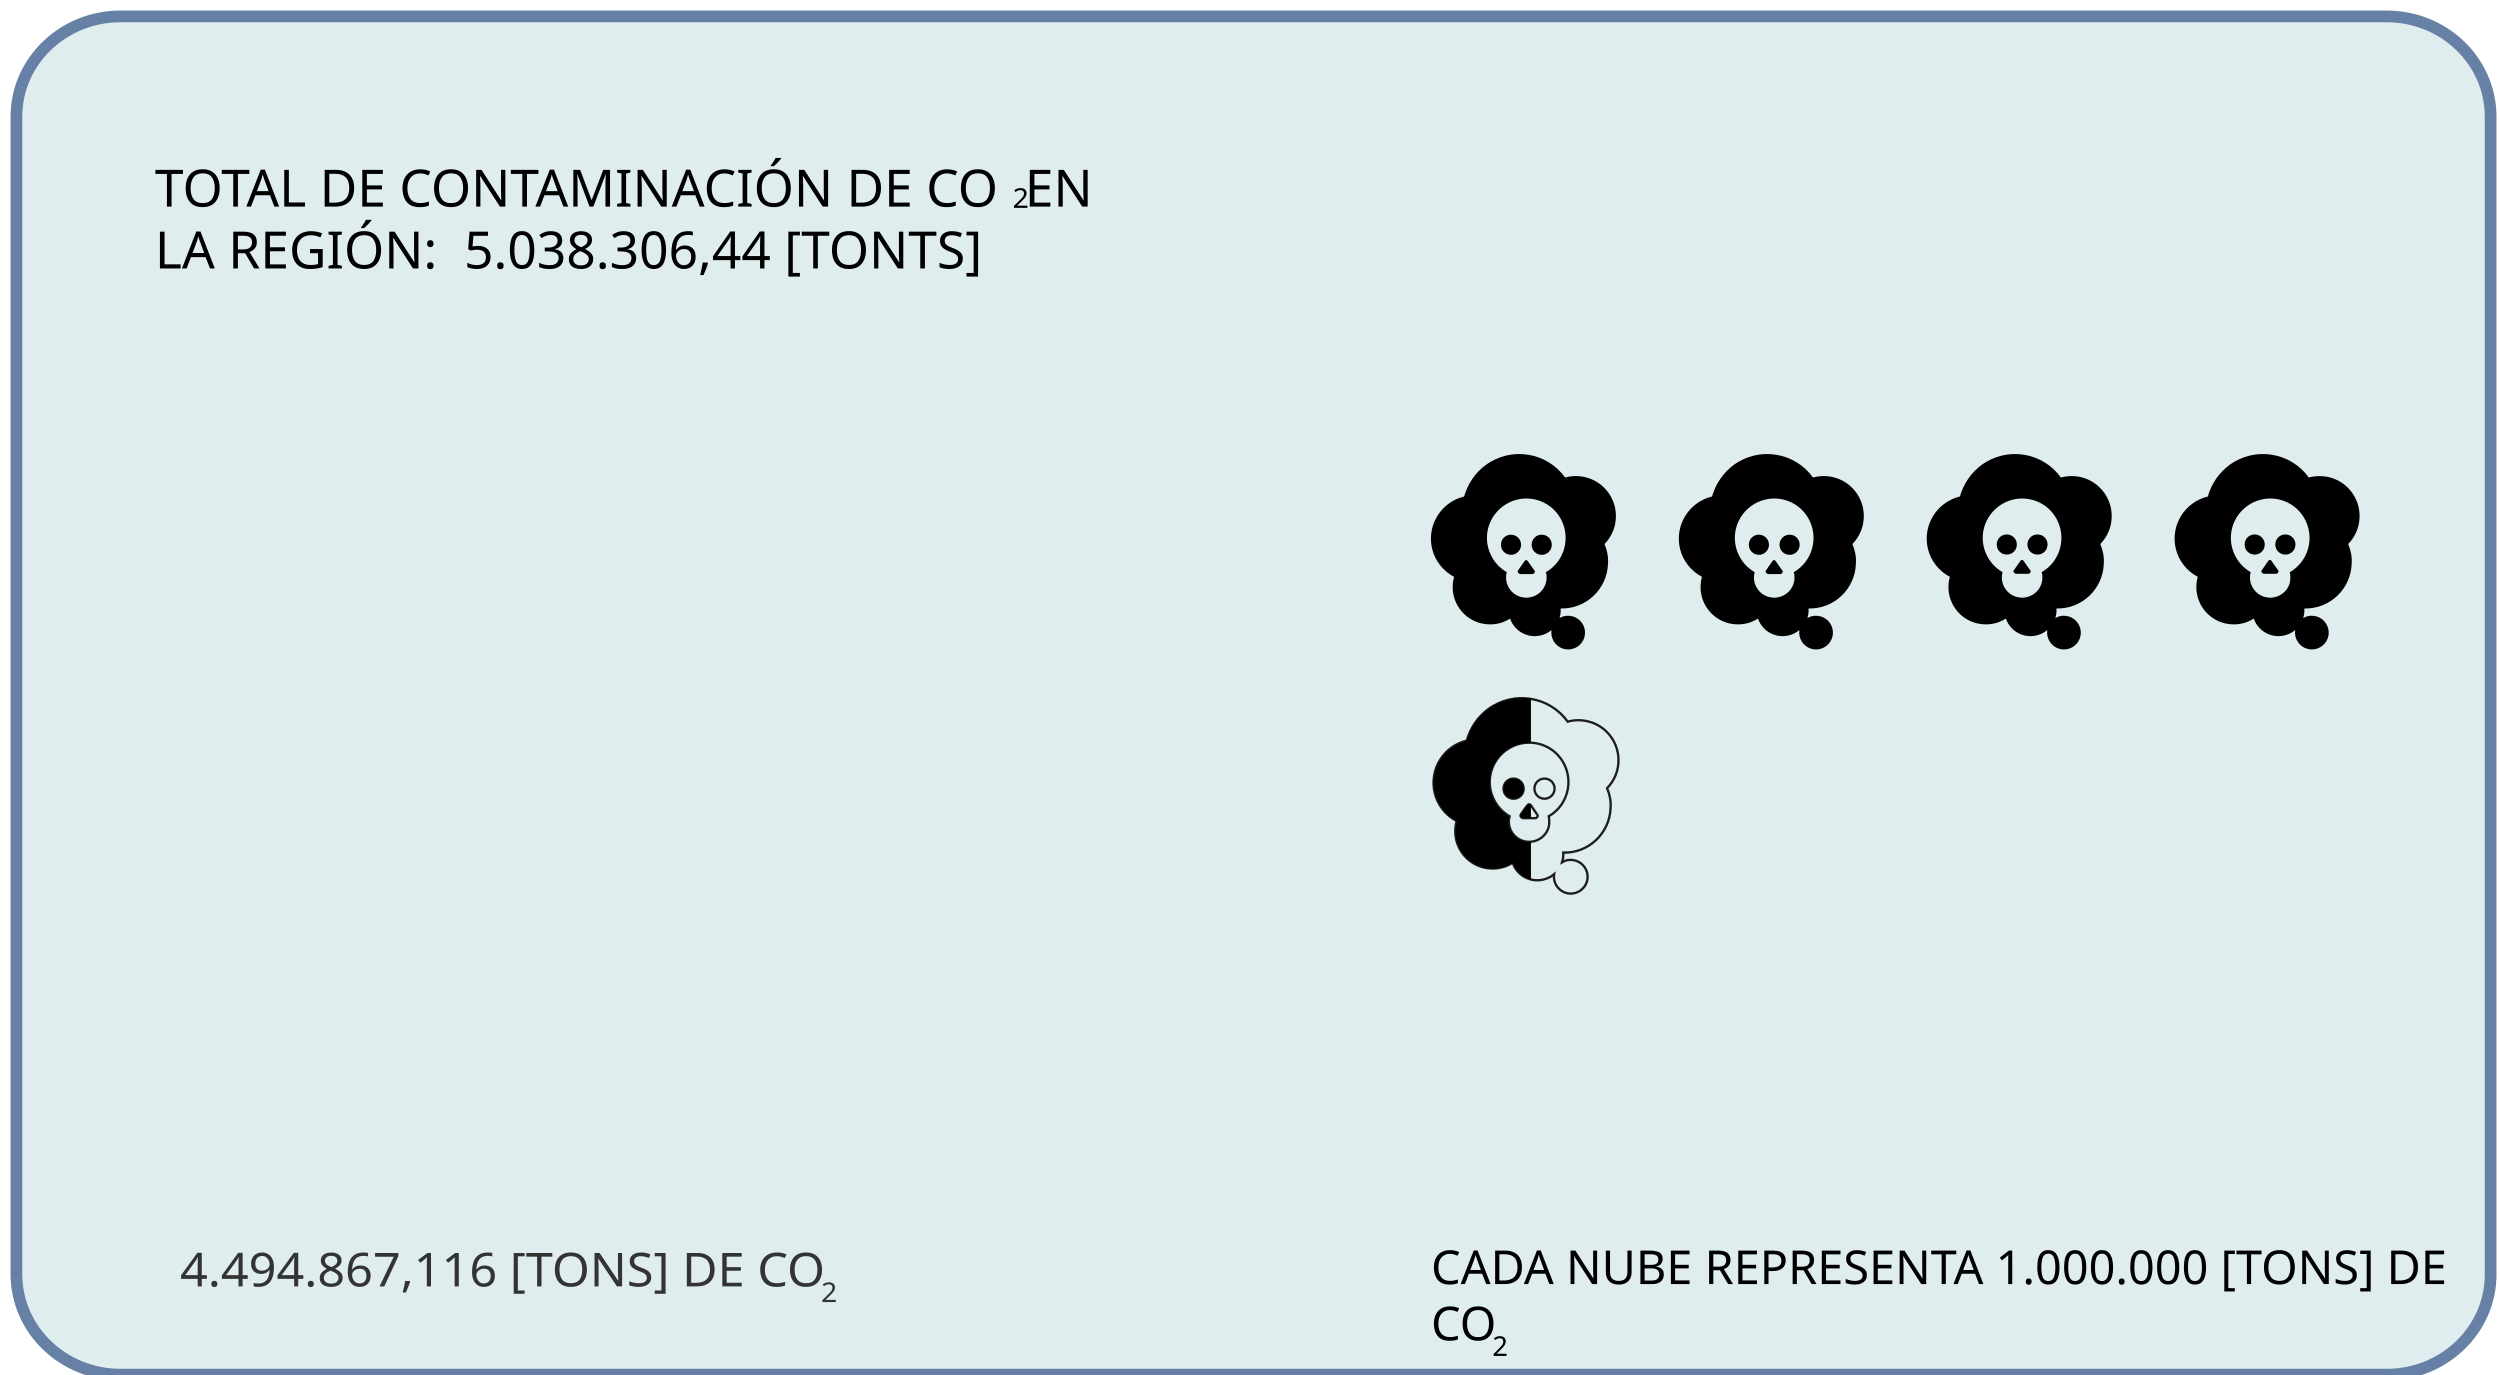
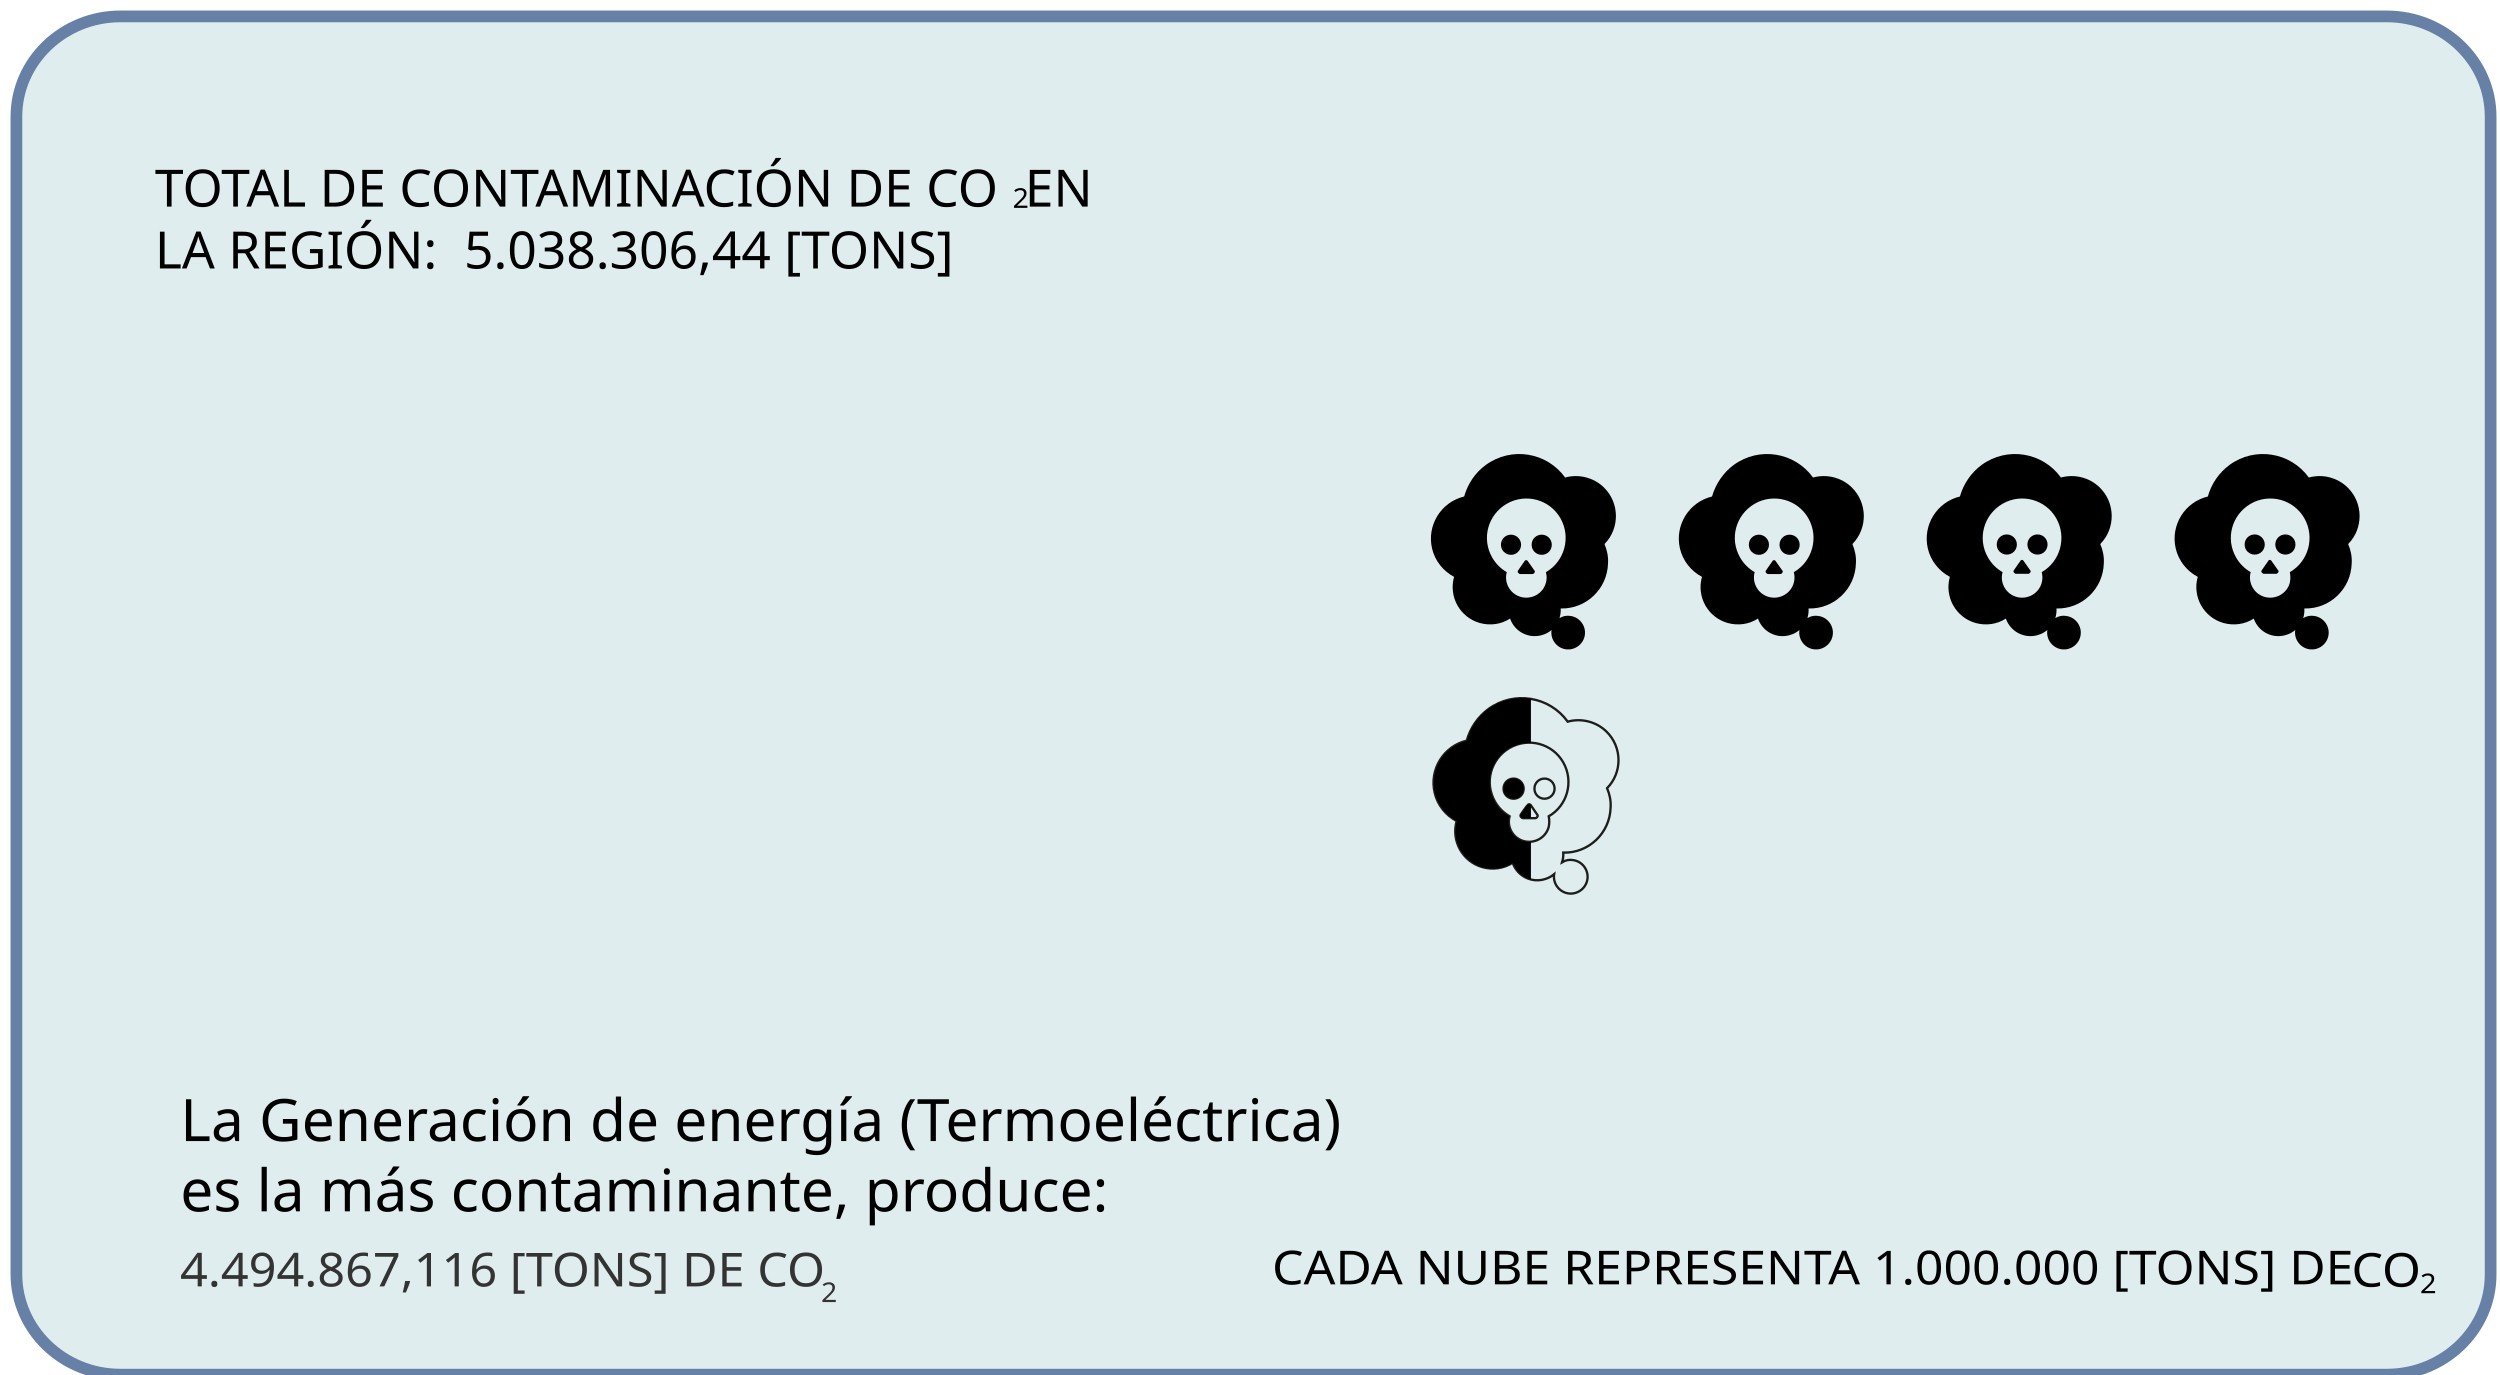
<svg xmlns="http://www.w3.org/2000/svg" version="1.1" id="Capa_1" x="0px" y="0px" viewBox="0 0 1067 586.7" style="enable-background:new 0 0 1067 586.7;" xml:space="preserve">
  <style type="text/css">
	.st0{opacity:0.8;}
	.st1{fill:#D7E9EA;stroke:#416190;stroke-width:5;stroke-miterlimit:10;}
	.st2{fill:none;}
	.st3{font-family:'Tahoma';}
	.st4{font-size:20px;}
	.st5{font-size:11.66px;}
	.st6{fill:none;stroke:#1D1D1B;stroke-miterlimit:10;}
	.st7{font-family:'Tahoma-Bold';}
	.st8{font-size:22px;}
+ 	.st9{font-family:'ArialMT';}
+ 	.st10{font-size:25px;}
</style>
  <g id="Capa_2" class="st0">
    <path class="st1" d="M1018.7,586.7H51.4C26.9,586.7,7,567.5,7,543.8v-494C7,26.2,26.9,7,51.4,7h967.2c24.6,0,44.4,19.2,44.4,42.8   v494C1063.1,567.5,1043.1,586.7,1018.7,586.7z" />
    <rect x="71.5" y="533.8" class="st2" width="445.3" height="88.2" />
    <text transform="matrix(1.0374 0 0 1 71.439 549.0479)" class="st3 st4"> 4.494.867,116 [TONS] DE CO</text>
    <text transform="matrix(1.0374 0 0 1 350.4307 555.708)" class="st3 st5">2</text>
    <text transform="matrix(1.0374 0 0 1 357.0342 549.0479)" class="st3 st4">        </text>
  </g>
-   <g id="Capa_1_1_">
-     <path d="M634.2,198.4c10.9-7.9,26-5.4,33.8,5.4c5.8-1.6,12.2,0,16.5,4.2c6.8,6.6,6.9,17.5,0.3,24.2c1.1,2.6,1.7,5.4,1.5,8.3   c-0.3,10.9-9.4,19.5-20.2,19.2c0.1,1.4-0.1,2.8-0.5,4.1c1.5-0.9,3.1-1.2,4.8-0.9c3.9,0.6,6.6,4.3,6,8.2c-0.6,3.9-4.3,6.6-8.2,6   s-6.6-4.3-6-8.2c-1.1,0.9-2.3,1.6-3.6,2c-5.8,2-12.1-1.1-14.1-6.9c-3.8,2.5-8.5,3.1-12.9,1.9c-8.5-2.4-13.4-11.2-11-19.7   c-4.7-2.5-8.2-6.9-9.4-12.1c-2.3-9.9,3.8-19.8,13.7-22.2C626.4,206.6,629.6,201.7,634.2,198.4z M659.8,244.2   c8-4.6,10.8-14.9,6.2-23s-14.9-10.8-22.9-6.2c-8.1,4.7-10.9,14.9-6.2,23c1.5,2.6,3.6,4.7,6.2,6.2c-1.3,4.6,1.5,9.4,6.1,10.6   c4.6,1.2,9.4-1.5,10.6-6.1C660.2,247.2,660.2,245.7,659.8,244.2z M649.2,232.5c0-2.4-2-4.3-4.3-4.3c-2.4,0-4.3,1.9-4.3,4.3   c0,2.4,1.9,4.3,4.3,4.3C647.2,236.8,649.2,234.9,649.2,232.5L649.2,232.5z M647.9,243.5c-0.2,0.3-0.2,0.7,0,0.9   c0.4,0.4,0.6,0.6,0.8,0.6h2.7h2.7c0.2,0,0.4-0.1,0.6-0.3c0.5-0.5,0.5-0.9,0.2-1.2l-2.9-4.1c-0.3-0.4-0.8-0.4-1.1-0.2   C650.7,239.4,647.9,243.5,647.9,243.5 M662.3,232.5c0-2.4-1.9-4.3-4.3-4.3c-2.4,0-4.3,1.9-4.3,4.3c0,2.4,1.9,4.3,4.3,4.3   C660.4,236.8,662.3,234.9,662.3,232.5L662.3,232.5z" />
-     <path d="M740,198.4c10.9-7.9,26-5.4,33.8,5.4c5.9-1.6,12.2,0,16.5,4.2c6.8,6.6,6.9,17.5,0.3,24.2c1.1,2.6,1.7,5.4,1.5,8.3   c-0.3,10.9-9.4,19.5-20.2,19.2c0.1,1.4-0.1,2.8-0.5,4.1c1.5-0.9,3.1-1.2,4.8-0.9c3.9,0.6,6.6,4.3,6,8.2c-0.6,3.9-4.3,6.6-8.2,6   s-6.6-4.3-6-8.2c-1.1,0.9-2.3,1.6-3.6,2c-5.8,2-12.1-1.1-14.1-6.9c-3.8,2.5-8.5,3.1-12.9,1.9c-8.5-2.4-13.4-11.2-11-19.7   c-4.7-2.5-8.2-6.9-9.4-12.1c-2.3-9.9,3.8-19.8,13.7-22.2C732.2,206.6,735.5,201.7,740,198.4z M765.6,244.2c8-4.6,10.8-14.9,6.2-23   s-14.9-10.8-22.9-6.2c-8.1,4.7-10.9,14.9-6.2,23c1.5,2.6,3.6,4.7,6.2,6.2c-1.3,4.6,1.5,9.4,6.1,10.6c4.6,1.2,9.4-1.5,10.6-6.1   C766,247.2,766,245.7,765.6,244.2z M755,232.5c0-2.4-2-4.3-4.3-4.3c-2.4,0-4.3,1.9-4.3,4.3c0,2.4,1.9,4.3,4.3,4.3   C753,236.8,755,234.9,755,232.5L755,232.5z M753.7,243.5c-0.2,0.3-0.2,0.7,0,0.9c0.4,0.4,0.6,0.6,0.8,0.6h2.7h2.7   c0.2,0,0.4-0.1,0.6-0.3c0.5-0.5,0.5-0.9,0.2-1.2l-2.9-4.1c-0.3-0.4-0.8-0.4-1.1-0.2C756.5,239.4,753.7,243.5,753.7,243.5    M768.1,232.5c0-2.4-1.9-4.3-4.3-4.3c-2.4,0-4.3,1.9-4.3,4.3c0,2.4,1.9,4.3,4.3,4.3C766.2,236.8,768.1,234.9,768.1,232.5   L768.1,232.5z" />
-     <path d="M845.8,198.4c10.9-7.9,26-5.4,33.8,5.4c5.9-1.6,12.2,0,16.5,4.2c6.8,6.6,6.9,17.5,0.3,24.2c1.1,2.6,1.7,5.4,1.5,8.3   c-0.3,10.9-9.4,19.5-20.2,19.2c0.1,1.4-0.1,2.8-0.5,4.1c1.5-0.9,3.1-1.2,4.8-0.9c3.9,0.6,6.6,4.3,6,8.2c-0.6,3.9-4.3,6.6-8.2,6   s-6.6-4.3-6-8.2c-1.1,0.9-2.3,1.6-3.6,2c-5.8,2-12.1-1.1-14.1-6.9c-3.8,2.5-8.5,3.1-12.9,1.9c-8.5-2.4-13.4-11.2-11-19.7   c-4.7-2.5-8.2-6.9-9.4-12.1c-2.3-9.9,3.8-19.8,13.7-22.2C838,206.5,841.3,201.7,845.8,198.4z M871.4,244.2c8-4.6,10.8-14.9,6.2-23   s-14.9-10.8-22.9-6.2c-8.1,4.7-10.9,14.9-6.2,23c1.5,2.6,3.6,4.7,6.2,6.2c-1.3,4.6,1.5,9.4,6.1,10.6c4.6,1.2,9.4-1.5,10.6-6.1   C871.8,247.2,871.8,245.6,871.4,244.2z M860.8,232.4c0-2.4-2-4.3-4.3-4.3c-2.4,0-4.3,1.9-4.3,4.3c0,2.4,1.9,4.3,4.3,4.3   C858.9,236.7,860.8,234.8,860.8,232.4L860.8,232.4z M859.5,243.4c-0.2,0.3-0.2,0.7,0,0.9c0.4,0.4,0.6,0.6,0.8,0.6h2.7h2.7   c0.2,0,0.4-0.1,0.6-0.3c0.5-0.5,0.5-0.9,0.2-1.2l-2.9-4.1c-0.3-0.4-0.8-0.4-1.1-0.2C862.4,239.3,859.5,243.4,859.5,243.4    M873.9,232.4c0-2.4-1.9-4.3-4.3-4.3c-2.4,0-4.3,1.9-4.3,4.3c0,2.4,1.9,4.3,4.3,4.3S873.9,234.8,873.9,232.4L873.9,232.4z" />
-     <path d="M951.6,198.4c10.9-7.9,26-5.4,33.8,5.4c5.9-1.6,12.2,0,16.5,4.2c6.8,6.6,6.9,17.5,0.3,24.2c1.1,2.6,1.7,5.4,1.5,8.3   c-0.3,10.9-9.4,19.5-20.2,19.2c0.1,1.4-0.1,2.8-0.5,4.1c1.5-0.9,3.1-1.2,4.8-0.9c3.9,0.6,6.6,4.3,6,8.2c-0.6,3.9-4.3,6.6-8.2,6   s-6.6-4.3-6-8.2c-1.1,0.9-2.3,1.6-3.6,2c-5.8,2-12.1-1.1-14.1-6.9c-3.8,2.5-8.5,3.1-12.9,1.9c-8.5-2.4-13.4-11.2-11-19.7   c-4.7-2.5-8.2-6.9-9.4-12.1c-2.3-9.9,3.8-19.8,13.7-22.2C943.8,206.5,947.1,201.7,951.6,198.4z M977.3,244.2   c8-4.6,10.8-14.9,6.2-23s-14.9-10.8-22.9-6.2c-8.1,4.7-10.9,14.9-6.2,23c1.5,2.6,3.6,4.7,6.2,6.2c-1.3,4.6,1.5,9.4,6.1,10.6   c4.6,1.2,9.4-1.5,10.6-6.1C977.6,247.2,977.6,245.6,977.3,244.2z M966.6,232.4c0-2.4-2-4.3-4.3-4.3c-2.4,0-4.3,1.9-4.3,4.3   c0,2.4,1.9,4.3,4.3,4.3C964.7,236.7,966.6,234.8,966.6,232.4L966.6,232.4z M965.3,243.4c-0.2,0.3-0.2,0.7,0,0.9   c0.4,0.4,0.6,0.6,0.8,0.6h2.7h2.7c0.2,0,0.4-0.1,0.6-0.3c0.5-0.5,0.5-0.9,0.2-1.2l-2.9-4.1c-0.3-0.4-0.8-0.4-1.1-0.2   C968.2,239.3,965.3,243.4,965.3,243.4 M979.7,232.4c0-2.4-1.9-4.3-4.3-4.3c-2.4,0-4.3,1.9-4.3,4.3c0,2.4,1.9,4.3,4.3,4.3   S979.7,234.8,979.7,232.4L979.7,232.4z" />
-     <path class="st6" d="M635.3,302.6c10.9-7.9,26-5.4,33.8,5.4c5.8-1.6,12.2,0,16.5,4.2c6.8,6.6,6.9,17.5,0.3,24.2   c1.1,2.6,1.7,5.4,1.5,8.3c-0.3,10.9-9.4,19.5-20.2,19.2c0.1,1.4-0.1,2.8-0.5,4.1c1.5-0.9,3.1-1.2,4.8-0.9c3.9,0.6,6.6,4.3,6,8.2   c-0.6,3.9-4.3,6.6-8.2,6s-6.6-4.3-6-8.2c-1.1,0.9-2.3,1.6-3.6,2c-5.8,2-12.1-1.1-14.1-6.9c-3.8,2.5-8.5,3.1-12.9,1.9   c-8.5-2.4-13.4-11.2-11-19.7c-4.7-2.5-8.2-6.9-9.4-12.1c-2.3-9.9,3.8-19.8,13.7-22.2C627.5,310.7,630.8,305.9,635.3,302.6z    M661,348.4c8-4.6,10.8-14.9,6.2-23s-14.9-10.8-22.9-6.2c-8.1,4.7-10.9,14.9-6.2,23c1.5,2.6,3.6,4.7,6.2,6.2   c-1.3,4.6,1.5,9.4,6.1,10.6s9.4-1.5,10.6-6.1C661.3,351.4,661.3,349.8,661,348.4z M650.3,336.6c0-2.4-2-4.3-4.3-4.3   c-2.4,0-4.3,1.9-4.3,4.3s1.9,4.3,4.3,4.3C648.4,340.9,650.3,339,650.3,336.6L650.3,336.6z M649.1,347.6c-0.2,0.3-0.2,0.7,0,1   c0.4,0.4,0.6,0.6,0.8,0.6h2.7h2.7c0.2,0,0.4-0.1,0.6-0.3c0.5-0.5,0.5-0.9,0.2-1.2l-2.8-4.1c-0.3-0.4-0.8-0.4-1.1-0.2   C651.9,343.5,649.1,347.6,649.1,347.6 M663.5,336.6c0-2.4-1.9-4.3-4.3-4.3c-2.4,0-4.3,1.9-4.3,4.3s1.9,4.3,4.3,4.3   C661.5,340.9,663.5,339,663.5,336.6L663.5,336.6z" />
-     <rect x="610.8" y="532.8" class="st2" width="429.2" height="88.2" />
-     <text transform="matrix(1 0 0 1 610.7698 548.0476)" class="st3 st4">CADA NUBE REPRESENTA 1.000.000 [TONS] DE </text>
-     <text transform="matrix(1 0 0 1 610.7698 572.0476)" class="st3 st4">CO</text>
-     <text transform="matrix(1 0 0 1 636.9316 578.708)" class="st3 st5">2</text>
-     <text transform="matrix(1 0 0 1 643.2971 572.0476)" class="st3 st4">        </text>
-     <path d="M653.4,343.8l-0.2-0.3c-0.2-0.3-0.5-0.4-0.8-0.3c0,2,0,4,0,5.9c0-2,0-4,0-5.9c-0.1,0-0.2,0.1-0.3,0.1   c-0.2,0.2-3.1,4.3-3.1,4.3c-0.2,0.3-0.2,0.7,0,1c0.4,0.4,0.6,0.6,0.8,0.6h2.7h0.9" />
-     <path d="M653.4,298.2c-0.7-0.1-1.3-0.2-2-0.2c-5.5-0.4-11.2,1-16.1,4.5c-4.5,3.3-7.8,8.1-9.2,13.7c-9.9,2.3-16,12.3-13.7,22.2   c1.2,5.2,4.7,9.6,9.4,12.1c-2.4,8.5,2.6,17.2,11,19.7c4.4,1.2,9.1,0.5,12.9-1.9c1.2,3.6,4.2,6.2,7.7,7.1c0-5.4,0-10.8,0-16.1   c-1,0.1-2,0-3.1-0.2c-4.6-1.2-7.4-6-6.1-10.6c-2.6-1.5-4.8-3.6-6.2-6.2c-4.6-8.1-1.8-18.3,6.2-23c2.9-1.7,6.1-2.3,9.2-2.2   C653.4,310.7,653.4,304.5,653.4,298.2z" />
-     <path d="M646,332.3c-2.4,0-4.3,1.9-4.3,4.3s1.9,4.3,4.3,4.3c2.4,0,4.3-1.9,4.3-4.3C650.3,334.2,648.4,332.3,646,332.3z" />
-   </g>
+   <path d="M634.2,198.4c10.9-7.9,26-5.4,33.8,5.4c5.8-1.6,12.2,0,16.5,4.2c6.8,6.6,6.9,17.5,0.3,24.2c1.1,2.6,1.7,5.4,1.5,8.3  c-0.3,10.9-9.4,19.5-20.2,19.2c0.1,1.4-0.1,2.8-0.5,4.1c1.5-0.9,3.1-1.2,4.8-0.9c3.9,0.6,6.6,4.3,6,8.2c-0.6,3.9-4.3,6.6-8.2,6  s-6.6-4.3-6-8.2c-1.1,0.9-2.3,1.6-3.6,2c-5.8,2-12.1-1.1-14.1-6.9c-3.8,2.5-8.5,3.1-12.9,1.9c-8.5-2.4-13.4-11.2-11-19.7  c-4.7-2.5-8.2-6.9-9.4-12.1c-2.3-9.9,3.8-19.8,13.7-22.2C626.4,206.6,629.6,201.7,634.2,198.4z M659.8,244.2c8-4.6,10.8-14.9,6.2-23  s-14.9-10.8-22.9-6.2c-8.1,4.7-10.9,14.9-6.2,23c1.5,2.6,3.6,4.7,6.2,6.2c-1.3,4.6,1.5,9.4,6.1,10.6c4.6,1.2,9.4-1.5,10.6-6.1  C660.2,247.2,660.2,245.7,659.8,244.2z M649.2,232.5c0-2.4-2-4.3-4.3-4.3c-2.4,0-4.3,1.9-4.3,4.3c0,2.4,1.9,4.3,4.3,4.3  C647.2,236.8,649.2,234.9,649.2,232.5L649.2,232.5z M647.9,243.5c-0.2,0.3-0.2,0.7,0,0.9c0.4,0.4,0.6,0.6,0.8,0.6h2.7h2.7  c0.2,0,0.4-0.1,0.6-0.3c0.5-0.5,0.5-0.9,0.2-1.2l-2.9-4.1c-0.3-0.4-0.8-0.4-1.1-0.2C650.7,239.4,647.9,243.5,647.9,243.5   M662.3,232.5c0-2.4-1.9-4.3-4.3-4.3c-2.4,0-4.3,1.9-4.3,4.3c0,2.4,1.9,4.3,4.3,4.3C660.4,236.8,662.3,234.9,662.3,232.5  L662.3,232.5z" />
+   <path d="M740,198.4c10.9-7.9,26-5.4,33.8,5.4c5.9-1.6,12.2,0,16.5,4.2c6.8,6.6,6.9,17.5,0.3,24.2c1.1,2.6,1.7,5.4,1.5,8.3  c-0.3,10.9-9.4,19.5-20.2,19.2c0.1,1.4-0.1,2.8-0.5,4.1c1.5-0.9,3.1-1.2,4.8-0.9c3.9,0.6,6.6,4.3,6,8.2c-0.6,3.9-4.3,6.6-8.2,6  s-6.6-4.3-6-8.2c-1.1,0.9-2.3,1.6-3.6,2c-5.8,2-12.1-1.1-14.1-6.9c-3.8,2.5-8.5,3.1-12.9,1.9c-8.5-2.4-13.4-11.2-11-19.7  c-4.7-2.5-8.2-6.9-9.4-12.1c-2.3-9.9,3.8-19.8,13.7-22.2C732.2,206.6,735.5,201.7,740,198.4z M765.6,244.2c8-4.6,10.8-14.9,6.2-23  s-14.9-10.8-22.9-6.2c-8.1,4.7-10.9,14.9-6.2,23c1.5,2.6,3.6,4.7,6.2,6.2c-1.3,4.6,1.5,9.4,6.1,10.6c4.6,1.2,9.4-1.5,10.6-6.1  C766,247.2,766,245.7,765.6,244.2z M755,232.5c0-2.4-2-4.3-4.3-4.3c-2.4,0-4.3,1.9-4.3,4.3c0,2.4,1.9,4.3,4.3,4.3  C753,236.8,755,234.9,755,232.5L755,232.5z M753.7,243.5c-0.2,0.3-0.2,0.7,0,0.9c0.4,0.4,0.6,0.6,0.8,0.6h2.7h2.7  c0.2,0,0.4-0.1,0.6-0.3c0.5-0.5,0.5-0.9,0.2-1.2l-2.9-4.1c-0.3-0.4-0.8-0.4-1.1-0.2C756.5,239.4,753.7,243.5,753.7,243.5   M768.1,232.5c0-2.4-1.9-4.3-4.3-4.3c-2.4,0-4.3,1.9-4.3,4.3c0,2.4,1.9,4.3,4.3,4.3C766.2,236.8,768.1,234.9,768.1,232.5  L768.1,232.5z" />
+   <path d="M845.8,198.4c10.9-7.9,26-5.4,33.8,5.4c5.9-1.6,12.2,0,16.5,4.2c6.8,6.6,6.9,17.5,0.3,24.2c1.1,2.6,1.7,5.4,1.5,8.3  c-0.3,10.9-9.4,19.5-20.2,19.2c0.1,1.4-0.1,2.8-0.5,4.1c1.5-0.9,3.1-1.2,4.8-0.9c3.9,0.6,6.6,4.3,6,8.2c-0.6,3.9-4.3,6.6-8.2,6  s-6.6-4.3-6-8.2c-1.1,0.9-2.3,1.6-3.6,2c-5.8,2-12.1-1.1-14.1-6.9c-3.8,2.5-8.5,3.1-12.9,1.9c-8.5-2.4-13.4-11.2-11-19.7  c-4.7-2.5-8.2-6.9-9.4-12.1c-2.3-9.9,3.8-19.8,13.7-22.2C838,206.5,841.3,201.7,845.8,198.4z M871.4,244.2c8-4.6,10.8-14.9,6.2-23  s-14.9-10.8-22.9-6.2c-8.1,4.7-10.9,14.9-6.2,23c1.5,2.6,3.6,4.7,6.2,6.2c-1.3,4.6,1.5,9.4,6.1,10.6c4.6,1.2,9.4-1.5,10.6-6.1  C871.8,247.2,871.8,245.6,871.4,244.2z M860.8,232.4c0-2.4-2-4.3-4.3-4.3c-2.4,0-4.3,1.9-4.3,4.3c0,2.4,1.9,4.3,4.3,4.3  C858.9,236.7,860.8,234.8,860.8,232.4L860.8,232.4z M859.5,243.4c-0.2,0.3-0.2,0.7,0,0.9c0.4,0.4,0.6,0.6,0.8,0.6h2.7h2.7  c0.2,0,0.4-0.1,0.6-0.3c0.5-0.5,0.5-0.9,0.2-1.2l-2.9-4.1c-0.3-0.4-0.8-0.4-1.1-0.2C862.4,239.3,859.5,243.4,859.5,243.4   M873.9,232.4c0-2.4-1.9-4.3-4.3-4.3c-2.4,0-4.3,1.9-4.3,4.3c0,2.4,1.9,4.3,4.3,4.3S873.9,234.8,873.9,232.4L873.9,232.4z" />
+   <path d="M951.6,198.4c10.9-7.9,26-5.4,33.8,5.4c5.9-1.6,12.2,0,16.5,4.2c6.8,6.6,6.9,17.5,0.3,24.2c1.1,2.6,1.7,5.4,1.5,8.3  c-0.3,10.9-9.4,19.5-20.2,19.2c0.1,1.4-0.1,2.8-0.5,4.1c1.5-0.9,3.1-1.2,4.8-0.9c3.9,0.6,6.6,4.3,6,8.2c-0.6,3.9-4.3,6.6-8.2,6  s-6.6-4.3-6-8.2c-1.1,0.9-2.3,1.6-3.6,2c-5.8,2-12.1-1.1-14.1-6.9c-3.8,2.5-8.5,3.1-12.9,1.9c-8.5-2.4-13.4-11.2-11-19.7  c-4.7-2.5-8.2-6.9-9.4-12.1c-2.3-9.9,3.8-19.8,13.7-22.2C943.8,206.5,947.1,201.7,951.6,198.4z M977.3,244.2c8-4.6,10.8-14.9,6.2-23  s-14.9-10.8-22.9-6.2c-8.1,4.7-10.9,14.9-6.2,23c1.5,2.6,3.6,4.7,6.2,6.2c-1.3,4.6,1.5,9.4,6.1,10.6c4.6,1.2,9.4-1.5,10.6-6.1  C977.6,247.2,977.6,245.6,977.3,244.2z M966.6,232.4c0-2.4-2-4.3-4.3-4.3c-2.4,0-4.3,1.9-4.3,4.3c0,2.4,1.9,4.3,4.3,4.3  C964.7,236.7,966.6,234.8,966.6,232.4L966.6,232.4z M965.3,243.4c-0.2,0.3-0.2,0.7,0,0.9c0.4,0.4,0.6,0.6,0.8,0.6h2.7h2.7  c0.2,0,0.4-0.1,0.6-0.3c0.5-0.5,0.5-0.9,0.2-1.2l-2.9-4.1c-0.3-0.4-0.8-0.4-1.1-0.2C968.2,239.3,965.3,243.4,965.3,243.4   M979.7,232.4c0-2.4-1.9-4.3-4.3-4.3c-2.4,0-4.3,1.9-4.3,4.3c0,2.4,1.9,4.3,4.3,4.3S979.7,234.8,979.7,232.4L979.7,232.4z" />
+   <path class="st6" d="M635.3,302.6c10.9-7.9,26-5.4,33.8,5.4c5.8-1.6,12.2,0,16.5,4.2c6.8,6.6,6.9,17.5,0.3,24.2  c1.1,2.6,1.7,5.4,1.5,8.3c-0.3,10.9-9.4,19.5-20.2,19.2c0.1,1.4-0.1,2.8-0.5,4.1c1.5-0.9,3.1-1.2,4.8-0.9c3.9,0.6,6.6,4.3,6,8.2  c-0.6,3.9-4.3,6.6-8.2,6s-6.6-4.3-6-8.2c-1.1,0.9-2.3,1.6-3.6,2c-5.8,2-12.1-1.1-14.1-6.9c-3.8,2.5-8.5,3.1-12.9,1.9  c-8.5-2.4-13.4-11.2-11-19.7c-4.7-2.5-8.2-6.9-9.4-12.1c-2.3-9.9,3.8-19.8,13.7-22.2C627.5,310.7,630.8,305.9,635.3,302.6z   M661,348.4c8-4.6,10.8-14.9,6.2-23s-14.9-10.8-22.9-6.2c-8.1,4.7-10.9,14.9-6.2,23c1.5,2.6,3.6,4.7,6.2,6.2  c-1.3,4.6,1.5,9.4,6.1,10.6s9.4-1.5,10.6-6.1C661.3,351.4,661.3,349.8,661,348.4z M650.3,336.6c0-2.4-2-4.3-4.3-4.3  c-2.4,0-4.3,1.9-4.3,4.3s1.9,4.3,4.3,4.3C648.4,340.9,650.3,339,650.3,336.6L650.3,336.6z M649.1,347.6c-0.2,0.3-0.2,0.7,0,1  c0.4,0.4,0.6,0.6,0.8,0.6h2.7h2.7c0.2,0,0.4-0.1,0.6-0.3c0.5-0.5,0.5-0.9,0.2-1.2l-2.8-4.1c-0.3-0.4-0.8-0.4-1.1-0.2  C651.9,343.5,649.1,347.6,649.1,347.6 M663.5,336.6c0-2.4-1.9-4.3-4.3-4.3c-2.4,0-4.3,1.9-4.3,4.3s1.9,4.3,4.3,4.3  C661.5,340.9,663.5,339,663.5,336.6L663.5,336.6z" />
+   <rect x="610.8" y="532.8" class="st2" width="429.2" height="88.2" />
+   <text transform="matrix(1 0 0 1 643.2971 572.0476)" class="st3 st4">        </text>
+   <path d="M653.4,343.8l-0.2-0.3c-0.2-0.3-0.5-0.4-0.8-0.3c0,2,0,4,0,5.9c0-2,0-4,0-5.9c-0.1,0-0.2,0.1-0.3,0.1  c-0.2,0.2-3.1,4.3-3.1,4.3c-0.2,0.3-0.2,0.7,0,1c0.4,0.4,0.6,0.6,0.8,0.6h2.7h0.9" />
+   <path d="M653.4,298.2c-0.7-0.1-1.3-0.2-2-0.2c-5.5-0.4-11.2,1-16.1,4.5c-4.5,3.3-7.8,8.1-9.2,13.7c-9.9,2.3-16,12.3-13.7,22.2  c1.2,5.2,4.7,9.6,9.4,12.1c-2.4,8.5,2.6,17.2,11,19.7c4.4,1.2,9.1,0.5,12.9-1.9c1.2,3.6,4.2,6.2,7.7,7.1c0-5.4,0-10.8,0-16.1  c-1,0.1-2,0-3.1-0.2c-4.6-1.2-7.4-6-6.1-10.6c-2.6-1.5-4.8-3.6-6.2-6.2c-4.6-8.1-1.8-18.3,6.2-23c2.9-1.7,6.1-2.3,9.2-2.2  C653.4,310.7,653.4,304.5,653.4,298.2z" />
+   <path d="M646,332.3c-2.4,0-4.3,1.9-4.3,4.3s1.9,4.3,4.3,4.3c2.4,0,4.3-1.9,4.3-4.3C650.3,334.2,648.4,332.3,646,332.3z" />
  <text transform="matrix(1 0 0 1 66.1172 88.1917)" class="st7 st8">TOTAL DE CONTAMINACIÓN DE CO  EN </text>
-   <text transform="matrix(1 0 0 1 66.1172 114.5916)" class="st7 st8">LA REGIÓN:  5.038.306,44 [TONTS]</text>
+   <text transform="matrix(1 0 0 1 66.1172 114.5916)" class="st7 st8">LA REGIÓN:  5.038.306,44 [TONS]</text>
  <text transform="matrix(1.0374 0 0 1 432.1953 88.708)" class="st7 st5">2</text>
+   <text transform="matrix(1.0645 0 0 1 542.9092 548.1616)" class="st3 st4">CADA NUBE REPRESENTA 1.000.000 [TONS] DE </text>
+   <text transform="matrix(1.0645 0 0 1 1003.602 549.1616)" class="st3 st4">CO</text>
+   <text transform="matrix(1.0645 0 0 1 1032.836 551.9341)" class="st3 st5">2</text>
+   <text transform="matrix(1 0 0 1 76.9565 487)" class="st9 st10">La Generación de energía (Termoeléctrica) </text>
+   <text transform="matrix(1 0 0 1 76.9565 517)" class="st9 st10">es la más contaminante, produce:</text>
</svg>
